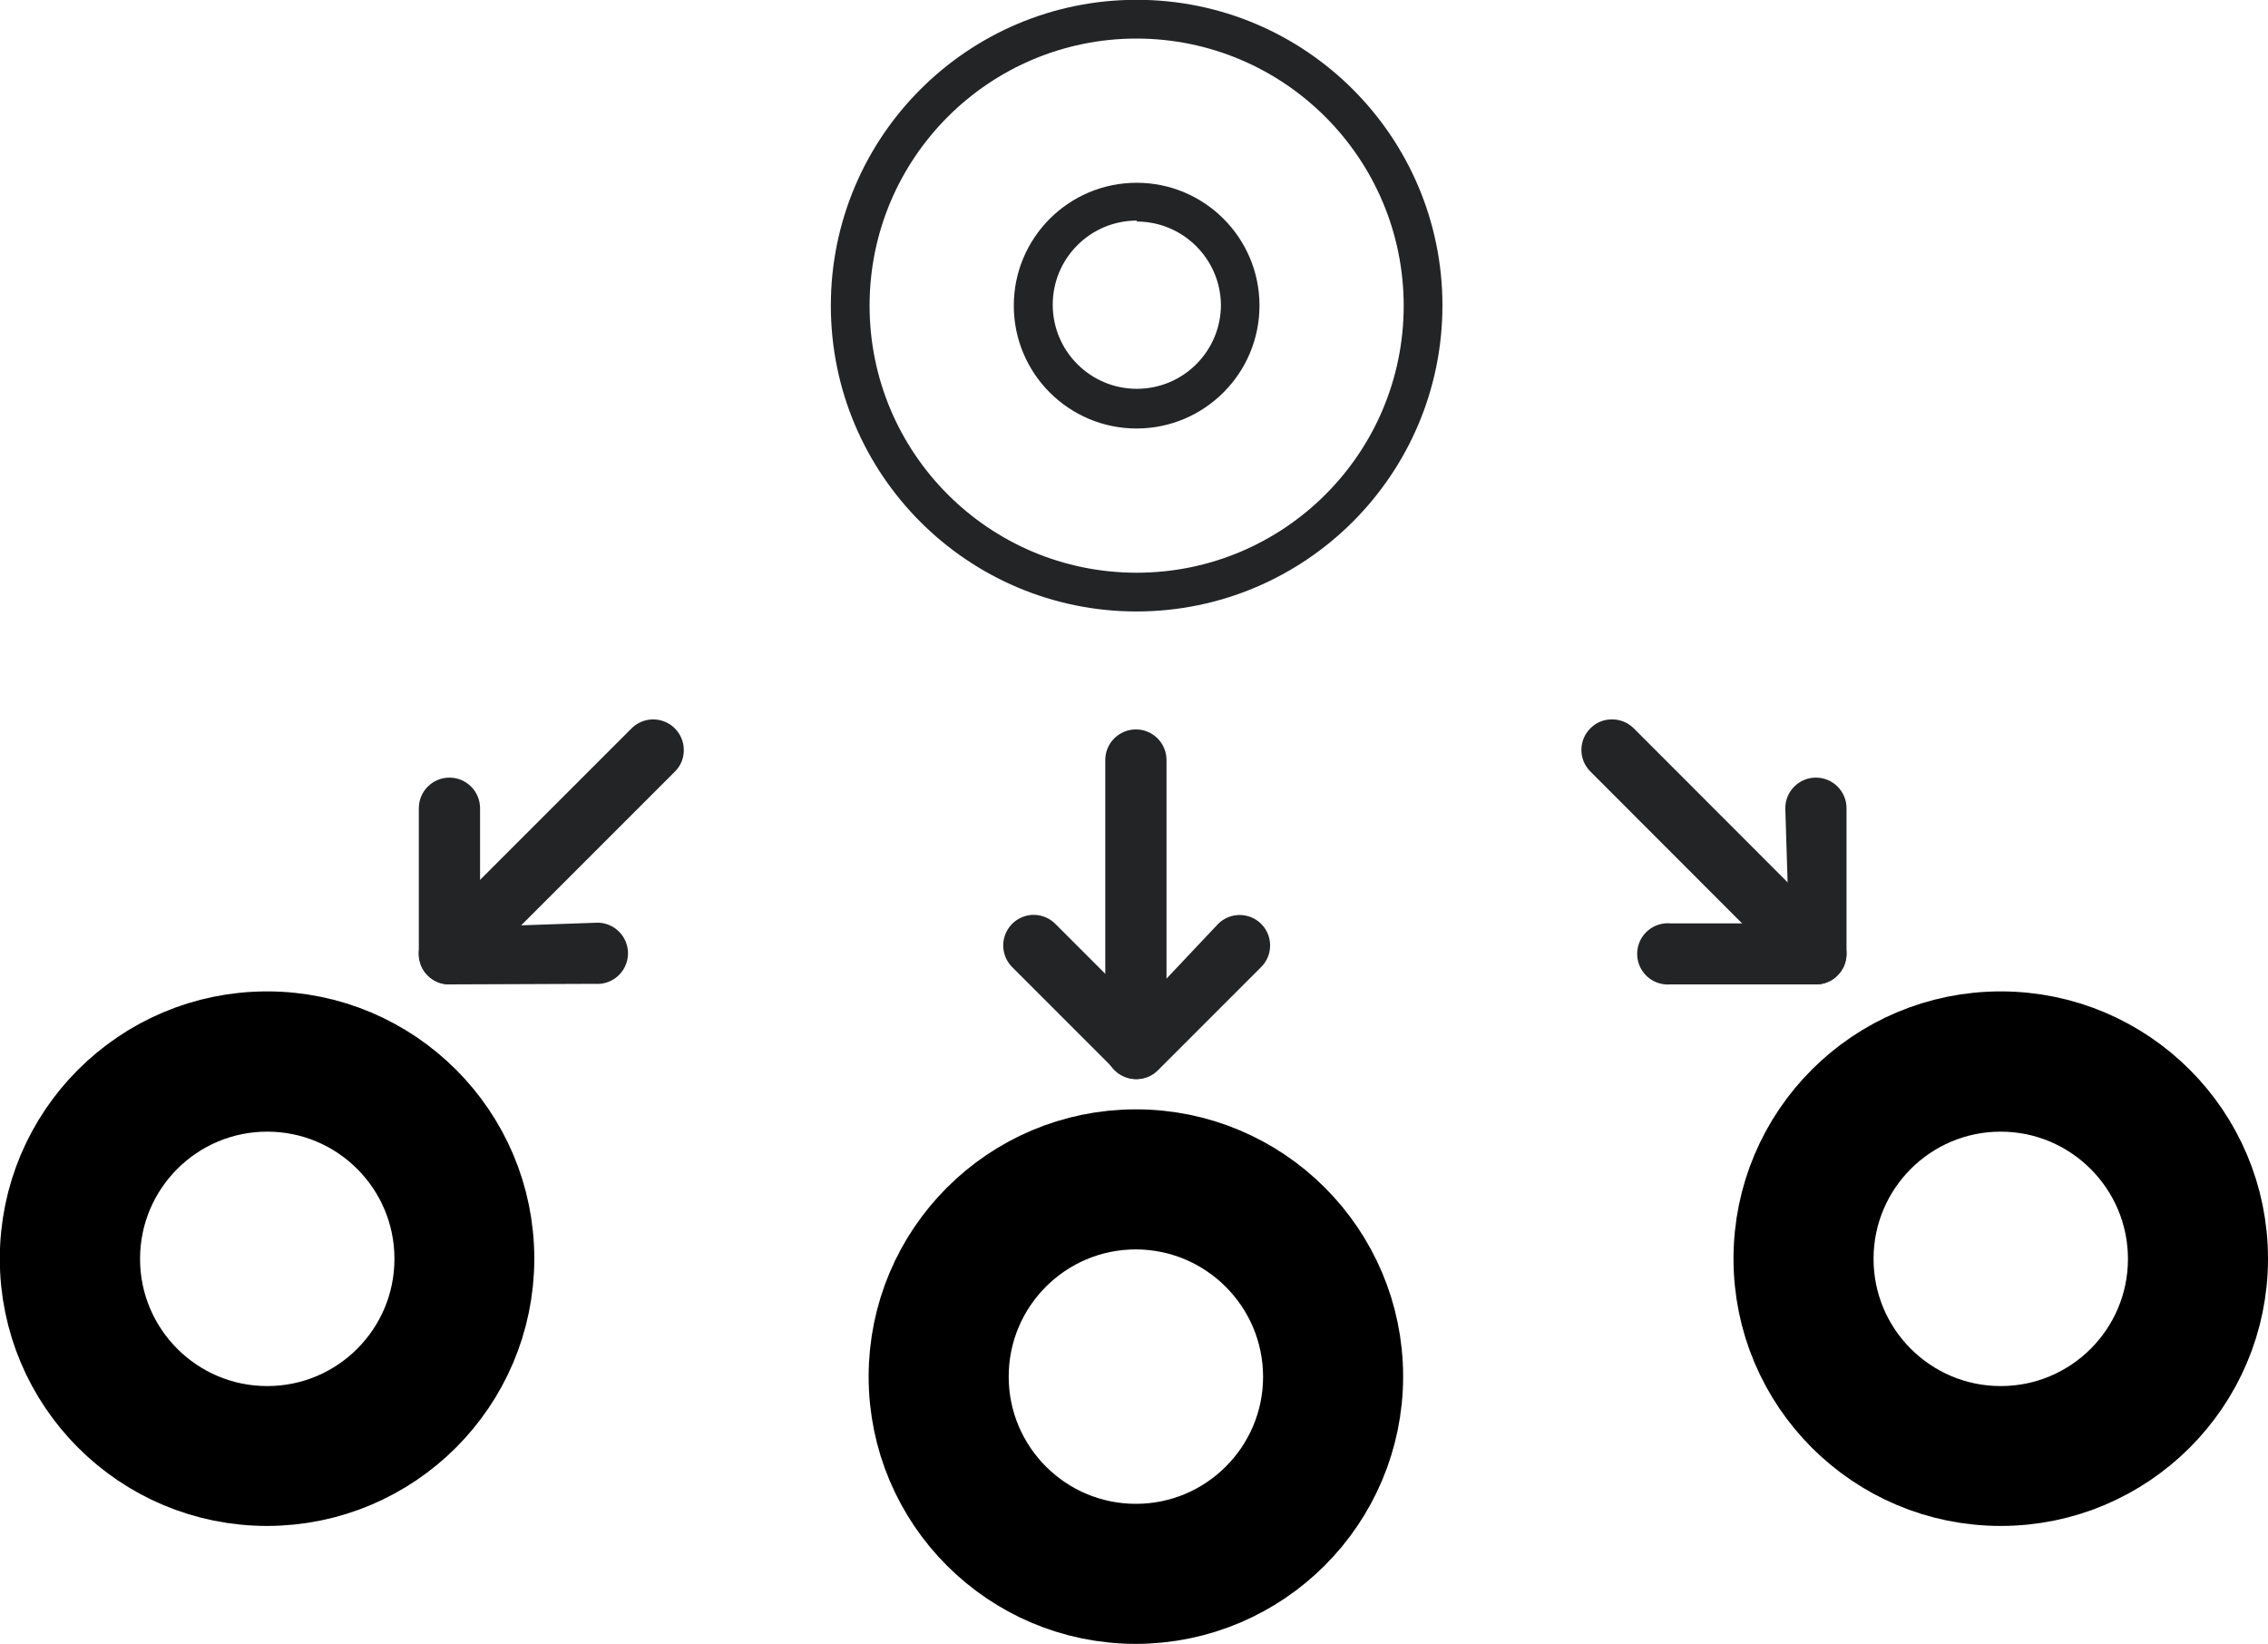
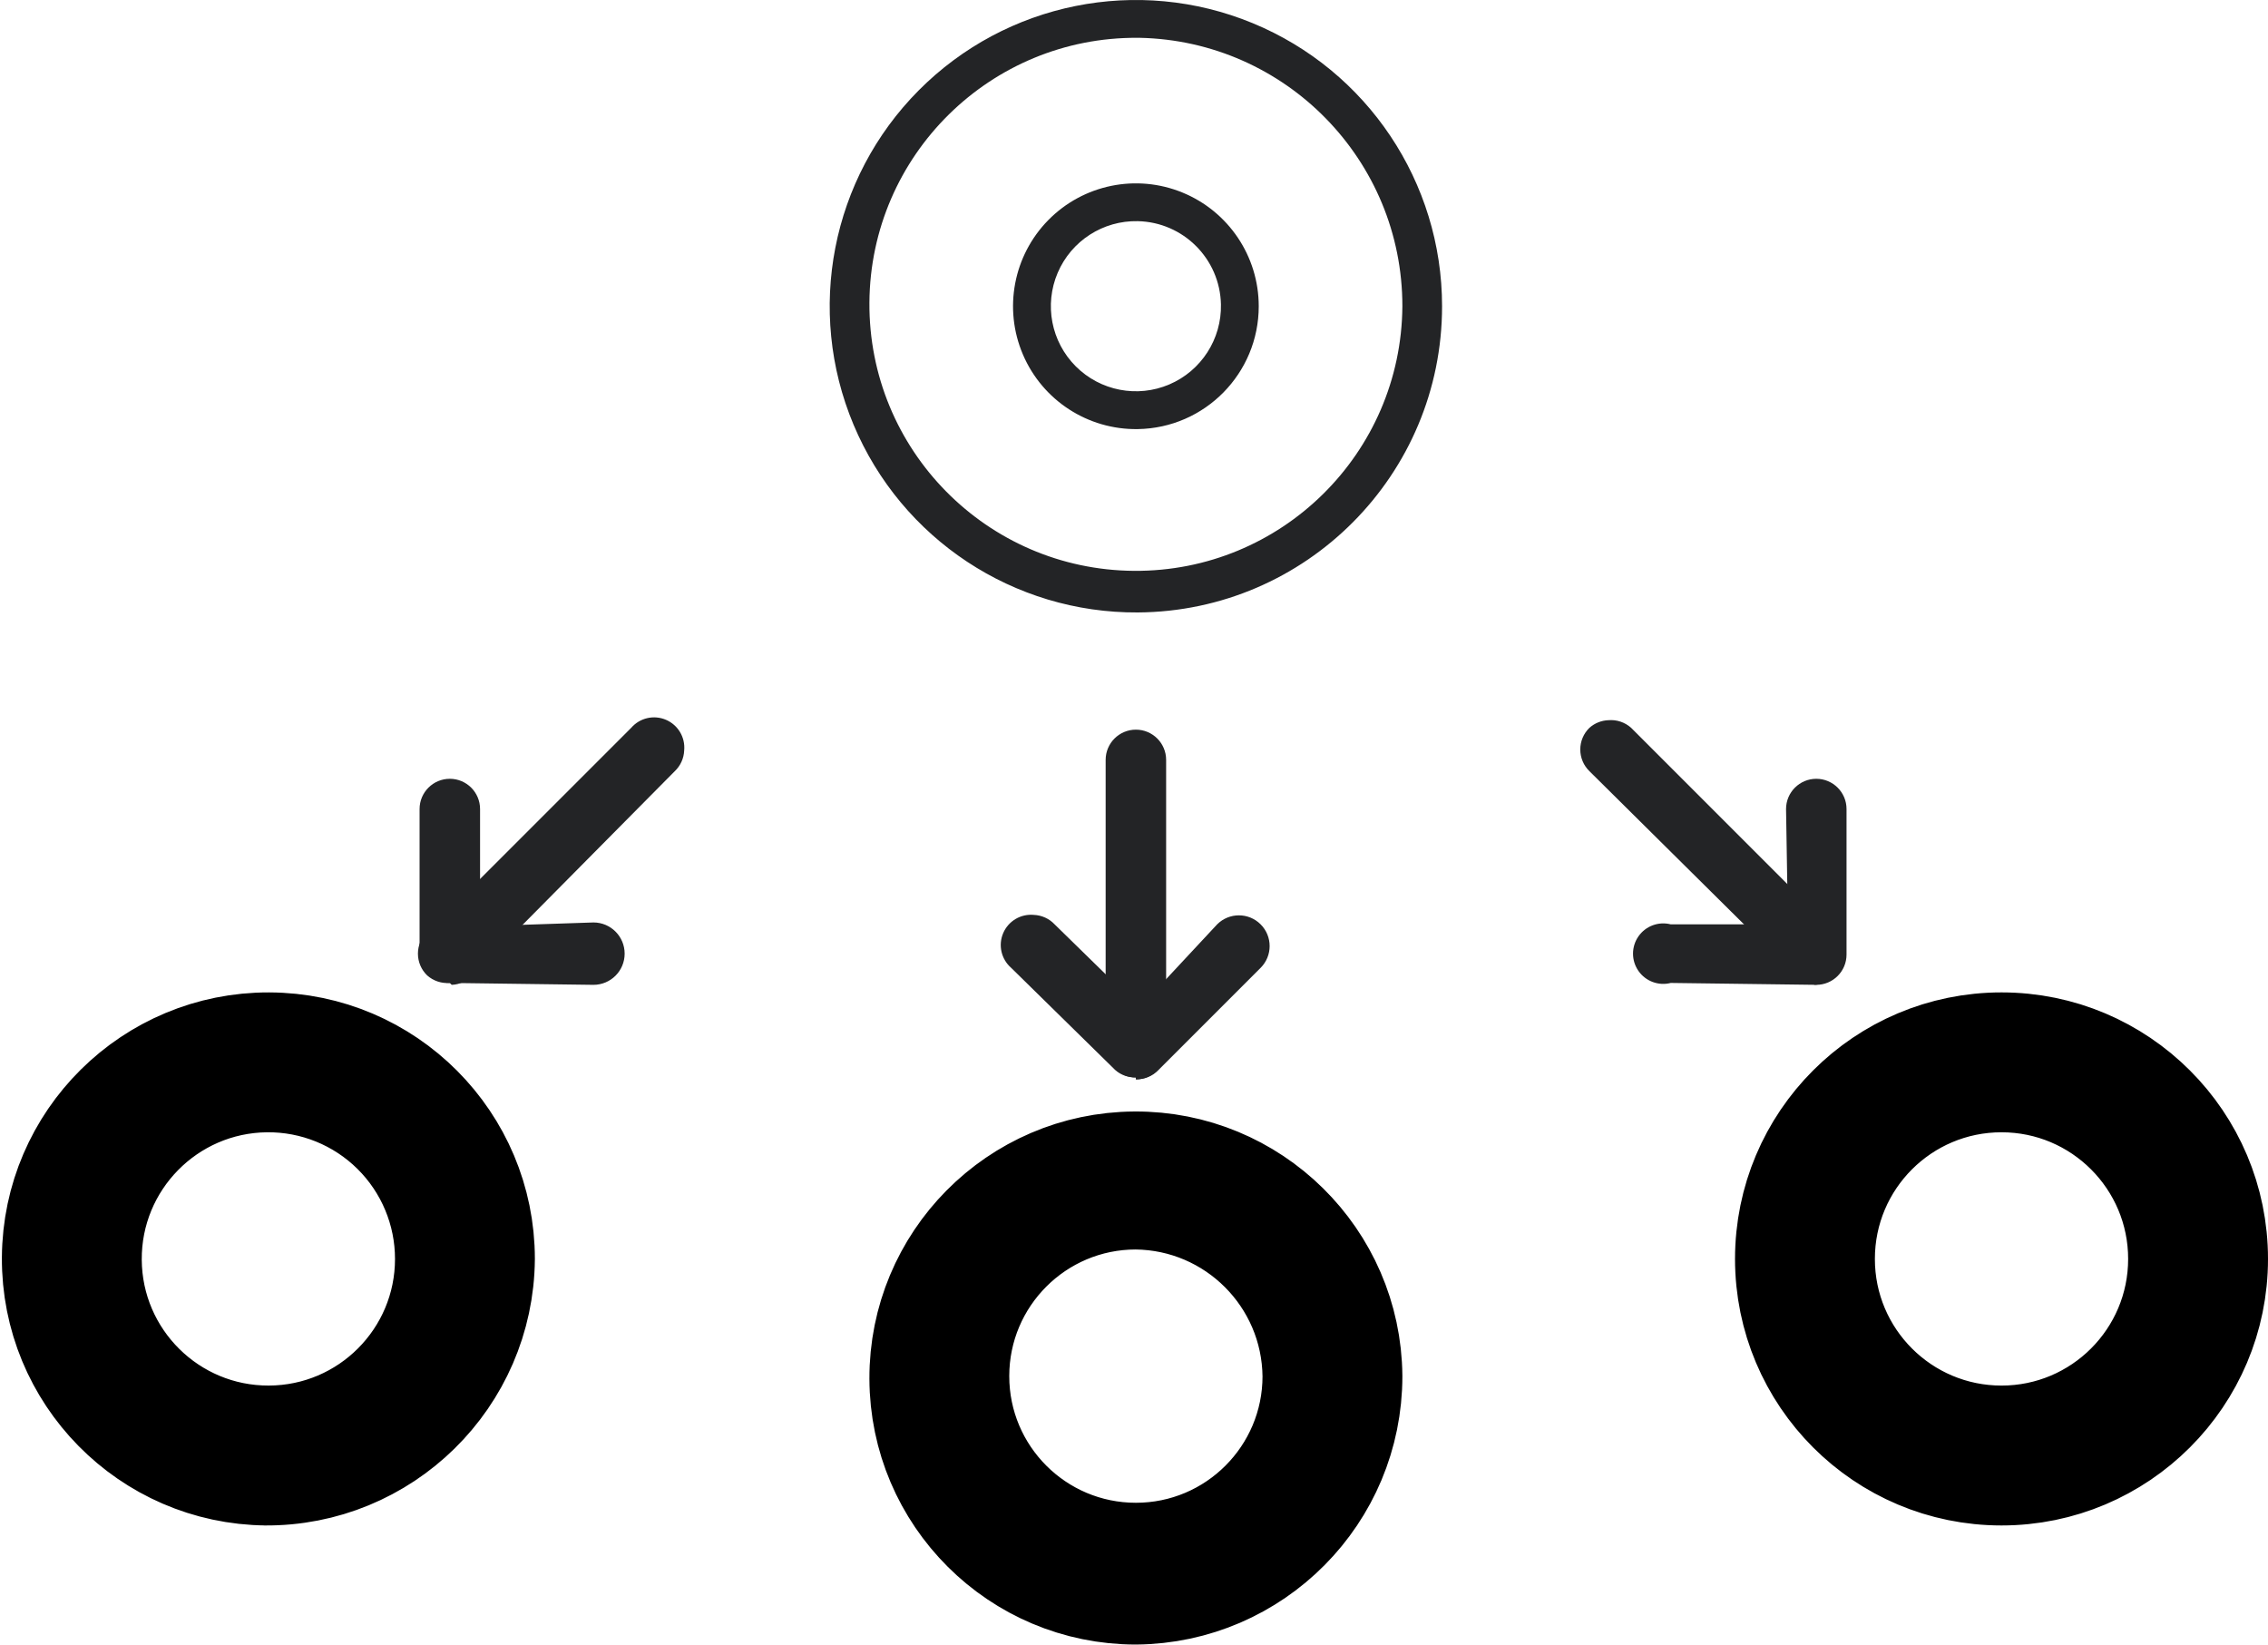
- <svg xmlns="http://www.w3.org/2000/svg" id="Layer_1" data-name="Layer 1" viewBox="0 0 120 86.97">
+ <svg xmlns="http://www.w3.org/2000/svg" id="Layer_1" data-name="Layer 1" viewBox="0 0 120 87">
  <defs>
-     <style>.cls-1,.cls-2{fill:#232426;}.cls-2{stroke:#000;stroke-miterlimit:10;stroke-width:6px;}</style>
+     <style>.cls-1,.cls-2{fill:#232426}.cls-2{stroke:#000;stroke-miterlimit:10;stroke-width:6px}</style>
  </defs>
-   <path class="cls-1" d="M64.1,77.27A1.58,1.58,0,0,1,63,76.79l-5.45-5.45a1.62,1.62,0,0,1,1.14-2.76,1.62,1.62,0,0,1,1.15.48l4.43,4.43,4.18-4.43a1.61,1.61,0,0,1,2.28,2.28l-5.45,5.45A1.58,1.58,0,0,1,64.1,77.27Z" transform="translate(-4 -20.18)" />
-   <path class="cls-1" d="M64.1,77.27a1.63,1.63,0,0,1-1.62-1.62V60.39a1.62,1.62,0,0,1,3.24,0V75.65A1.63,1.63,0,0,1,64.1,77.27Z" transform="translate(-4 -20.18)" />
-   <path class="cls-1" d="M27.78,72.26a1.61,1.61,0,0,1-1.62-1.62v-7.7a1.62,1.62,0,1,1,3.24,0v6.27L35.48,69a1.62,1.62,0,1,1,0,3.23Z" transform="translate(-4 -20.18)" />
-   <path class="cls-1" d="M27.78,72.26a1.59,1.59,0,0,1-1.15-.47,1.62,1.62,0,0,1,0-2.29L37.42,58.71a1.62,1.62,0,0,1,2.76,1.15A1.57,1.57,0,0,1,39.71,61L28.92,71.79A1.57,1.57,0,0,1,27.78,72.26Z" transform="translate(-4 -20.18)" />
-   <path class="cls-1" d="M92.37,72.26a1.62,1.62,0,1,1,0-3.23h6.28l-.19-6.09a1.62,1.62,0,0,1,3.24,0v7.7a1.62,1.62,0,0,1-1.62,1.62Z" transform="translate(-4 -20.18)" />
-   <path class="cls-1" d="M100.08,72.26a1.61,1.61,0,0,1-1.15-.47L88.15,61a1.61,1.61,0,0,1,0-2.29,1.57,1.57,0,0,1,1.14-.47,1.61,1.61,0,0,1,1.15.47L101.22,69.5a1.61,1.61,0,0,1,0,2.29A1.57,1.57,0,0,1,100.08,72.26Z" transform="translate(-4 -20.18)" />
-   <path class="cls-1" d="M64.15,52.53A16.18,16.18,0,1,1,80.32,36.35,16.2,16.2,0,0,1,64.15,52.53Zm0-30.31A14.13,14.13,0,1,0,78.27,36.35,14.15,14.15,0,0,0,64.15,22.22Z" transform="translate(-4 -20.18)" />
-   <path class="cls-1" d="M64.15,42.85a6.5,6.5,0,1,1,6.49-6.5A6.51,6.51,0,0,1,64.15,42.85Zm0-11a4.45,4.45,0,1,0,4.45,4.45A4.46,4.46,0,0,0,64.15,31.9Z" transform="translate(-4 -20.18)" />
-   <path class="cls-2" d="M18.14,97.91A11.14,11.14,0,1,1,29.27,86.78,11.15,11.15,0,0,1,18.14,97.91Zm0-20.86a9.73,9.73,0,1,0,9.73,9.73A9.73,9.73,0,0,0,18.14,77.05Z" transform="translate(-4 -20.18)" />
-   <path class="cls-2" d="M64.1,104.15A11.14,11.14,0,1,1,75.24,93,11.16,11.16,0,0,1,64.1,104.15Zm0-20.87A9.73,9.73,0,1,0,73.83,93,9.75,9.75,0,0,0,64.1,83.28Z" transform="translate(-4 -20.18)" />
-   <path class="cls-2" d="M109.86,97.91A11.14,11.14,0,1,1,121,86.78,11.14,11.14,0,0,1,109.86,97.91Zm0-20.86a9.73,9.73,0,1,0,9.73,9.73A9.74,9.74,0,0,0,109.86,77.05Z" transform="translate(-4 -20.18)" />
+   <path d="M60.1 57a1.6 1.6 0 0 1-1.1-.4l-5.5-5.4a1.6 1.6 0 0 1 1.2-2.8 1.6 1.6 0 0 1 1.1.5l4.5 4.4 4.1-4.4a1.6 1.6 0 0 1 2.3 2.3l-5.4 5.4a1.6 1.6 0 0 1-1.2.5Z" class="cls-1" />
+   <path d="M60.1 57a1.6 1.6 0 0 1-1.6-1.5V40.2a1.6 1.6 0 0 1 3.2 0v15.3a1.6 1.6 0 0 1-1.6 1.6ZM23.8 52a1.6 1.6 0 0 1-1.6-1.5v-7.7a1.6 1.6 0 1 1 3.2 0V49l6-.2a1.6 1.6 0 1 1 0 3.3Z" class="cls-1" />
+   <path d="M23.8 52a1.6 1.6 0 0 1-1.2-.4 1.6 1.6 0 0 1 0-2.3l10.8-10.8a1.6 1.6 0 0 1 2.8 1.2 1.6 1.6 0 0 1-.5 1.1L25 51.6a1.6 1.6 0 0 1-1.1.5ZM88.4 52a1.6 1.6 0 1 1 0-3.1h6.2l-.1-6.1a1.6 1.6 0 0 1 3.2 0v7.7a1.6 1.6 0 0 1-1.6 1.6Z" class="cls-1" />
+   <path d="M96 52a1.6 1.6 0 0 1-1-.4L84.1 40.8a1.6 1.6 0 0 1 0-2.3 1.6 1.6 0 0 1 1-.4 1.6 1.6 0 0 1 1.2.4l10.8 10.8a1.6 1.6 0 0 1 0 2.3 1.6 1.6 0 0 1-1.1.5ZM60.2 32.4a16.2 16.2 0 1 1 16.1-16.2 16.2 16.2 0 0 1-16.1 16.2Zm0-30.4a14.1 14.1 0 1 0 14 14.2A14.2 14.2 0 0 0 60.3 2Z" class="cls-1" />
+   <path d="M60.2 22.7a6.5 6.5 0 1 1 6.4-6.5 6.5 6.5 0 0 1-6.4 6.5Zm0-11a4.5 4.5 0 1 0 4.4 4.4 4.5 4.5 0 0 0-4.4-4.4Z" class="cls-1" />
+   <path d="M14.1 77.7a11.1 11.1 0 1 1 11.2-11.1A11.2 11.2 0 0 1 14 77.7Zm0-20.8a9.7 9.7 0 1 0 9.8 9.7 9.7 9.7 0 0 0-9.8-9.7ZM60.1 84a11.1 11.1 0 1 1 11.1-11.2A11.2 11.2 0 0 1 60.1 84Zm0-20.9a9.7 9.7 0 1 0 9.7 9.7 9.8 9.8 0 0 0-9.7-9.7ZM105.9 77.7A11.1 11.1 0 1 1 117 66.6a11.1 11.1 0 0 1-11.1 11.1Zm0-20.8a9.7 9.7 0 1 0 9.7 9.7 9.7 9.7 0 0 0-9.7-9.7Z" class="cls-2" />
</svg>
